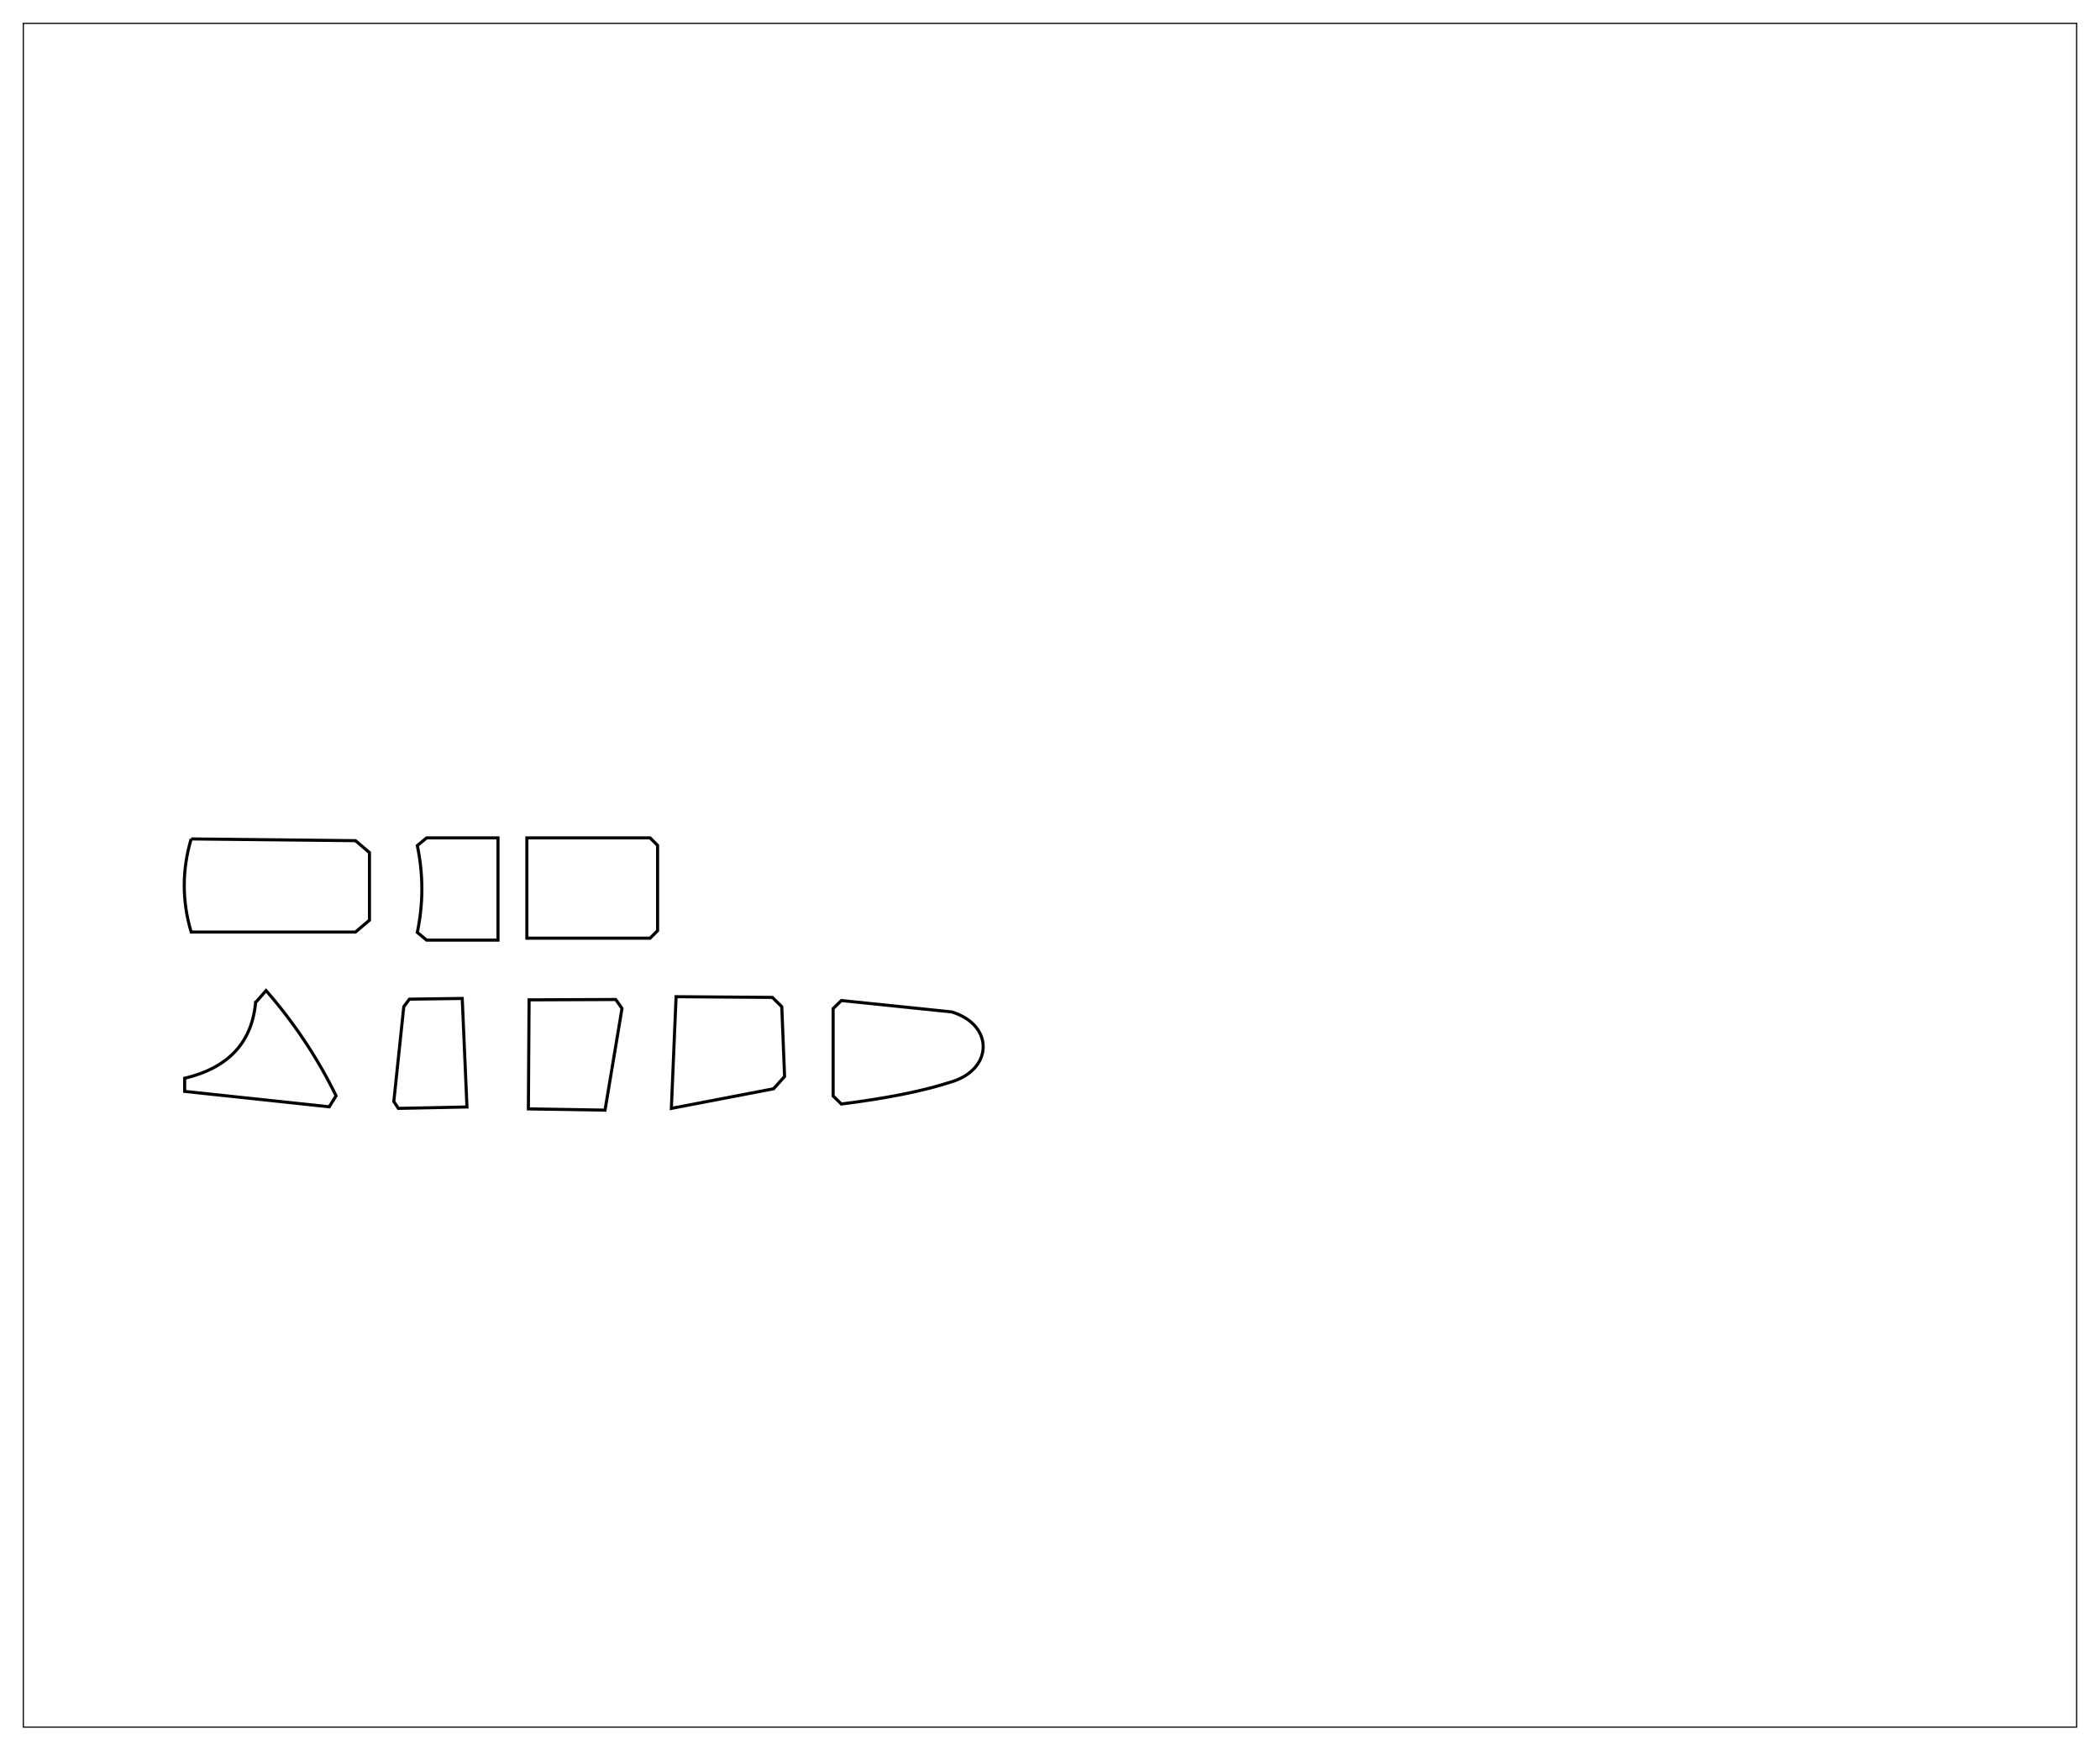
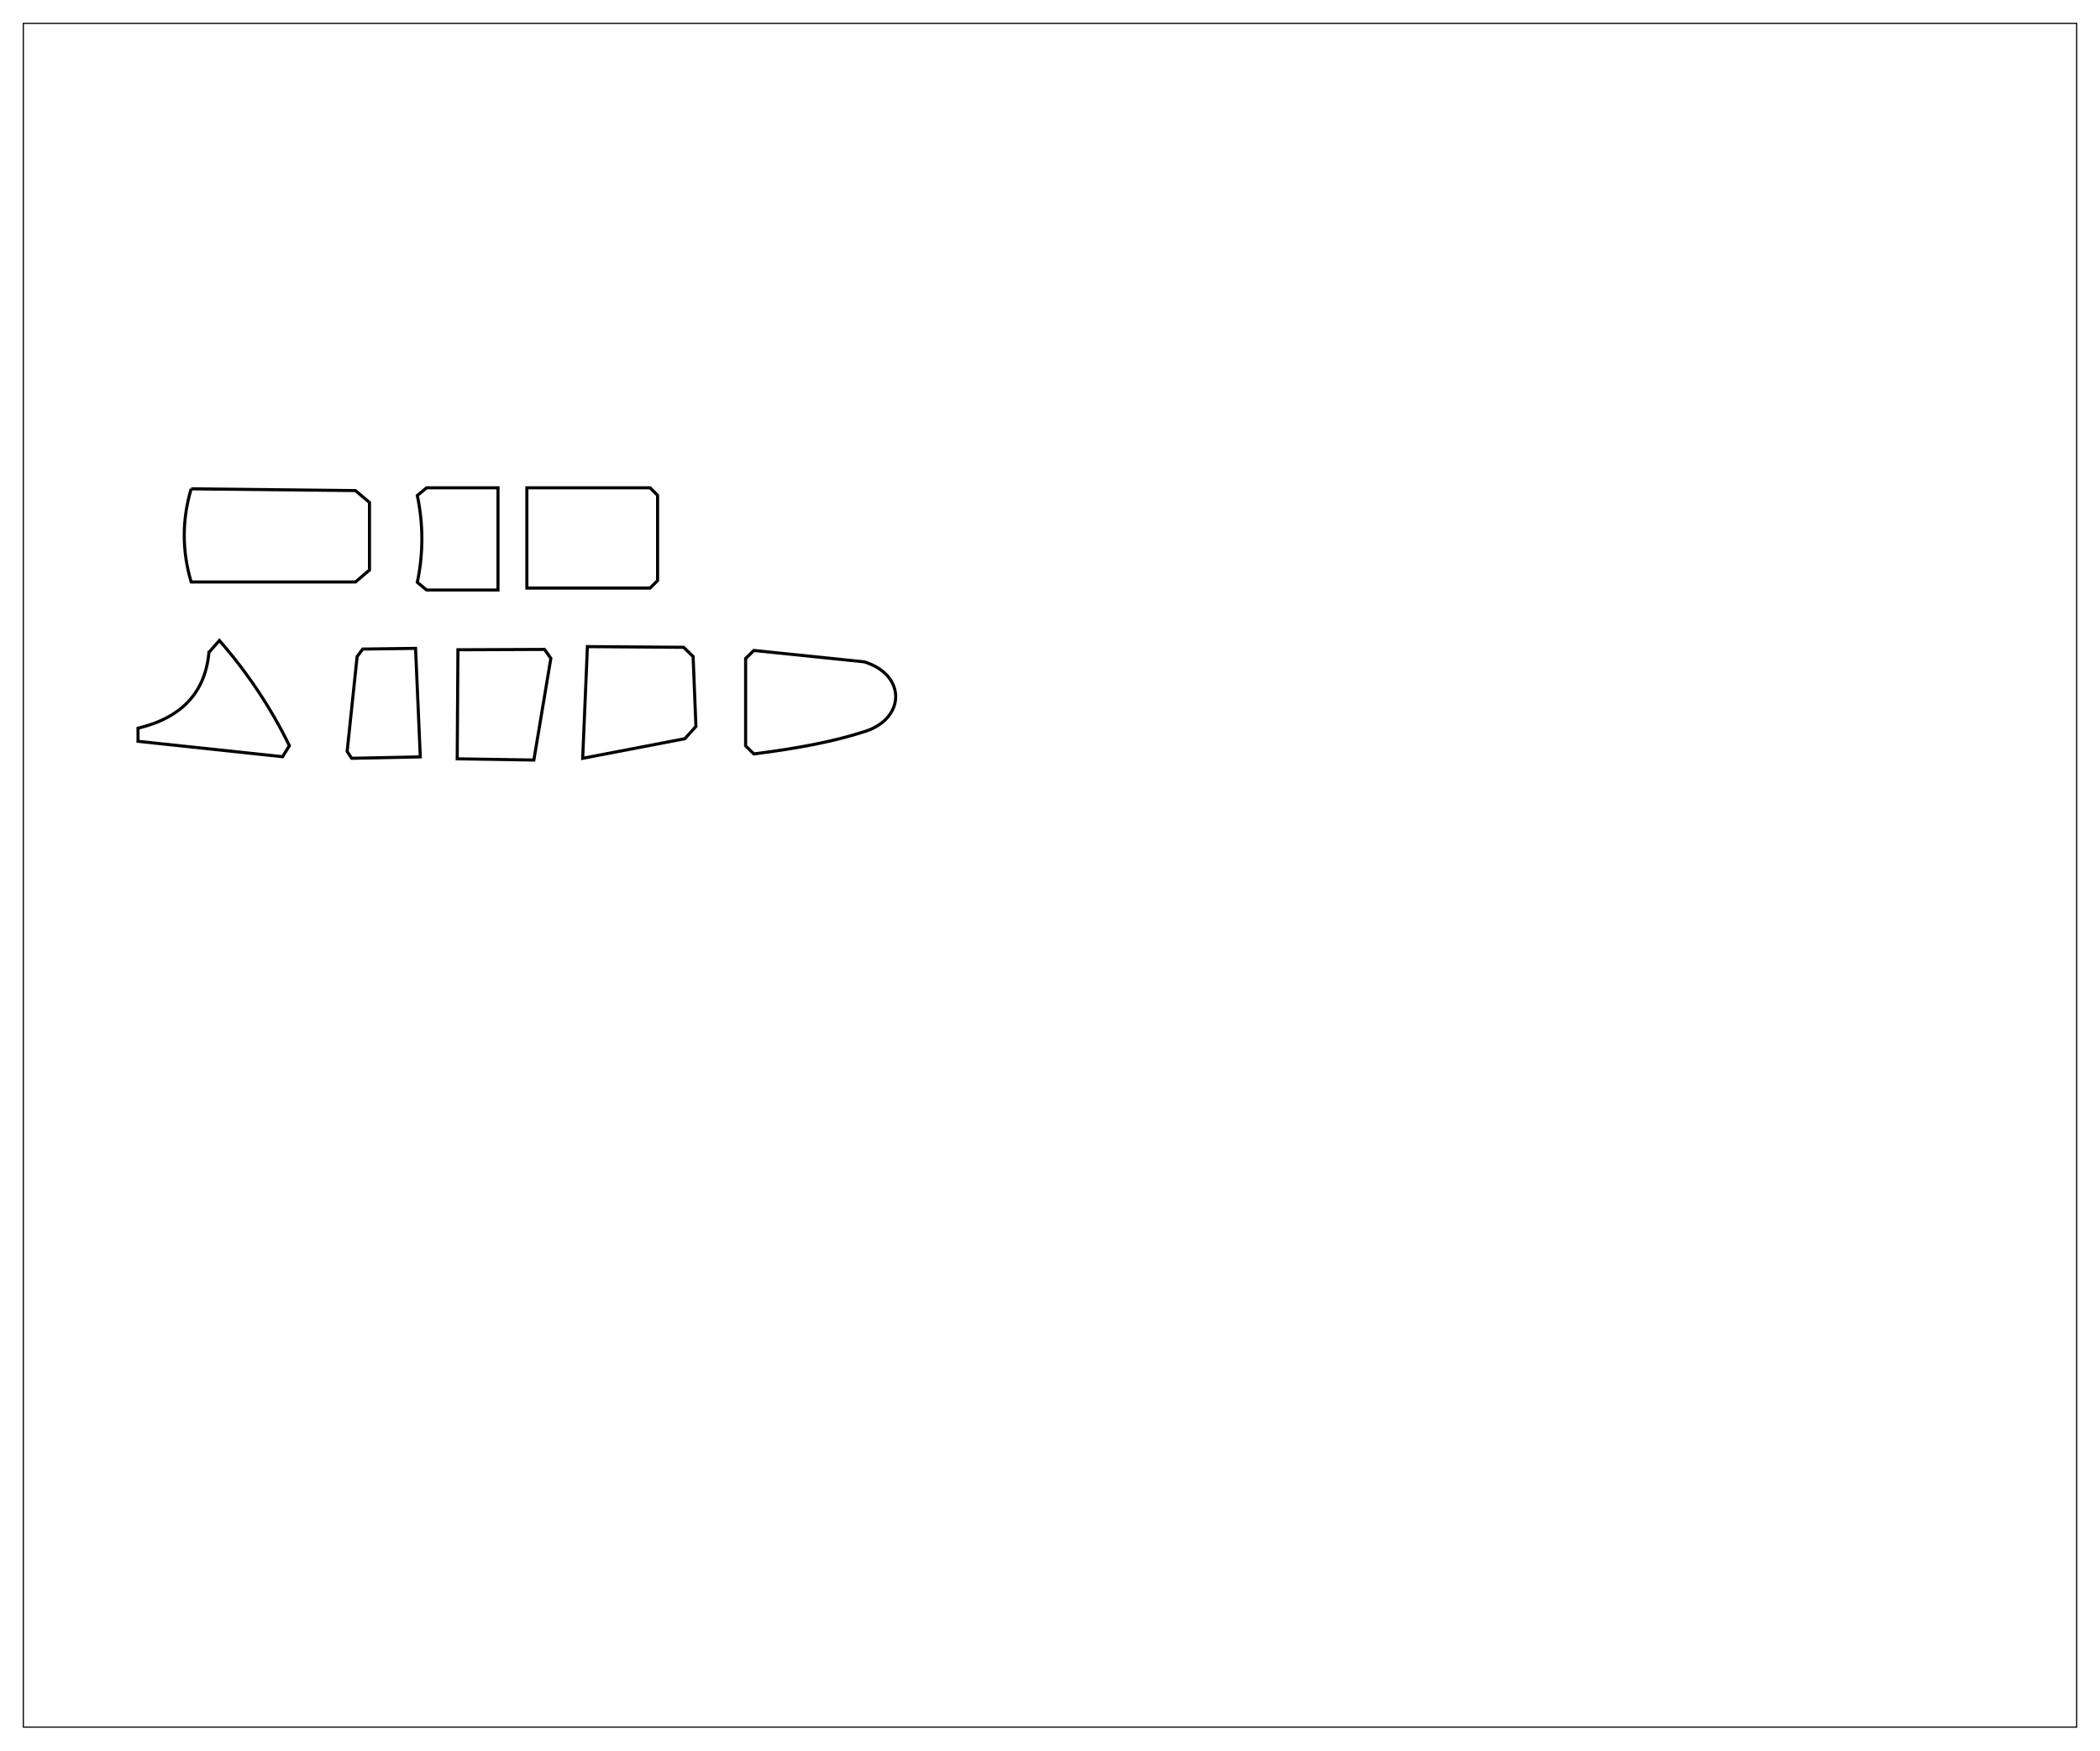
<svg xmlns="http://www.w3.org/2000/svg" xmlns:xlink="http://www.w3.org/1999/xlink" width="180mm" height="150mm" viewBox="0 0 1800 1500" version="1.1">
  <style>
    :root {
      fill: none;
      stroke: black;
      stroke-width: 1;
    }
    path {
      vector-effect: non-scaling-stroke;
    }
    .dot {
      fill: black;
    }
    .hidden {
      display: none;
    }
  </style>
  <defs>
    <g id="one">
      <path d="M 100 100 L 200 100 200 200 100 200 Z" />
    </g>
    <g id="windscreen">
      <path d="M 159 126 L 1098 136 L 1178 204 L 1178 590 L 1098 658 L 159 658 Q 80 392, 159 126" />
    </g>
    <g id="windscreenside">
      <path d="M 530 124 L 587 59 Q 828 335, 987 660 L 948 723 L 122 635 L 122 560 Q 500 470, 528 119 Z" />
    </g>
    <g id="top1">
      <path d="M 171 120 L 579 120 L 579 704 L 171 704 L 118 660 Q 170 412, 118 164 Z" />
    </g>
    <g id="top2">
      <path d="M 84 120 L 788 120 L 831 163 L 831 650 L 788 693 L 84 693 Z" />
    </g>
    <g id="side1">
      <path d="M 206 108 L 508 104 L 535 724 L 143 732 L 117 693 L 174 151 Z" />
    </g>
    <g id="side2">
      <path d="M 90 112 L 585 110 L 621 161 L 524 742 L 86 735 Z" />
    </g>
    <g id="rear1">
      <path d="M 130 94 L 680 98 L 734 151 L 750 550 L 687 620 L 103 732 Z" />
    </g>
    <g id="rear2">
      <path d="M 141 116 L 772 181 C 1018 257, 1007 513, 765 582 Q 527 659, 141 707 L 94 661 L 94 162 Z" />
    </g>
    <g id="top">
      <g>
        <use xlink:href="#top1" x="0" y="0" />
      </g>
      <g>
        <use xlink:href="#top2" x="660" y="0" />
      </g>
    </g>
+     <g id="side">
+       <g>
+         <use xlink:href="#windscreenside" x="0" y="0" />
+       </g>
+       <g>
+         <use xlink:href="#side1" x="1200" y="0" />
+       </g>
+       <g>
+         <use xlink:href="#side2" x="1860" y="0" />
+       </g>
+       <g>
+         <use xlink:href="#rear1" x="2560" y="0" />
+       </g>
+       <g>
+         <use xlink:href="#rear2" x="3500" y="0" />
+       </g>
+     </g>
  </defs>
  <g>
-     <g transform="translate(140 700)">
+     <g transform="translate(140 400)">
      <g transform="scale(0.15)">
        <use href="#windscreen" />
      </g>
    </g>
  </g>
  <g>
-     <g transform="translate(340 700)">
+     <g transform="translate(340 400)">
      <g transform="scale(0.15)">
        <use href="#top" />
      </g>
    </g>
  </g>
  <g>
-     <g transform="translate(140 840)">
+     <g transform="translate(100 540)">
      <g transform="scale(0.15)">
-         <use href="#windscreenside" />
-       </g>
-     </g>
-   </g>
-   <g>
-     <g transform="translate(320 840)">
-       <g transform="scale(0.15)">
-         <use href="#side1" />
-       </g>
-     </g>
-   </g>
-   <g>
-     <g transform="translate(440 840)">
-       <g transform="scale(0.15)">
-         <use href="#side2" />
-       </g>
-     </g>
-   </g>
-   <g>
-     <g transform="translate(560 840)">
-       <g transform="scale(0.15)">
-         <use href="#rear1" />
-       </g>
-     </g>
-   </g>
-   <g>
-     <g transform="translate(700 840)">
-       <g transform="scale(0.15)">
-         <use href="#rear2" />
+         <use href="#side" />
      </g>
    </g>
  </g>
  <rect x="20" y="20" width="1760" height="1460" />
</svg>
